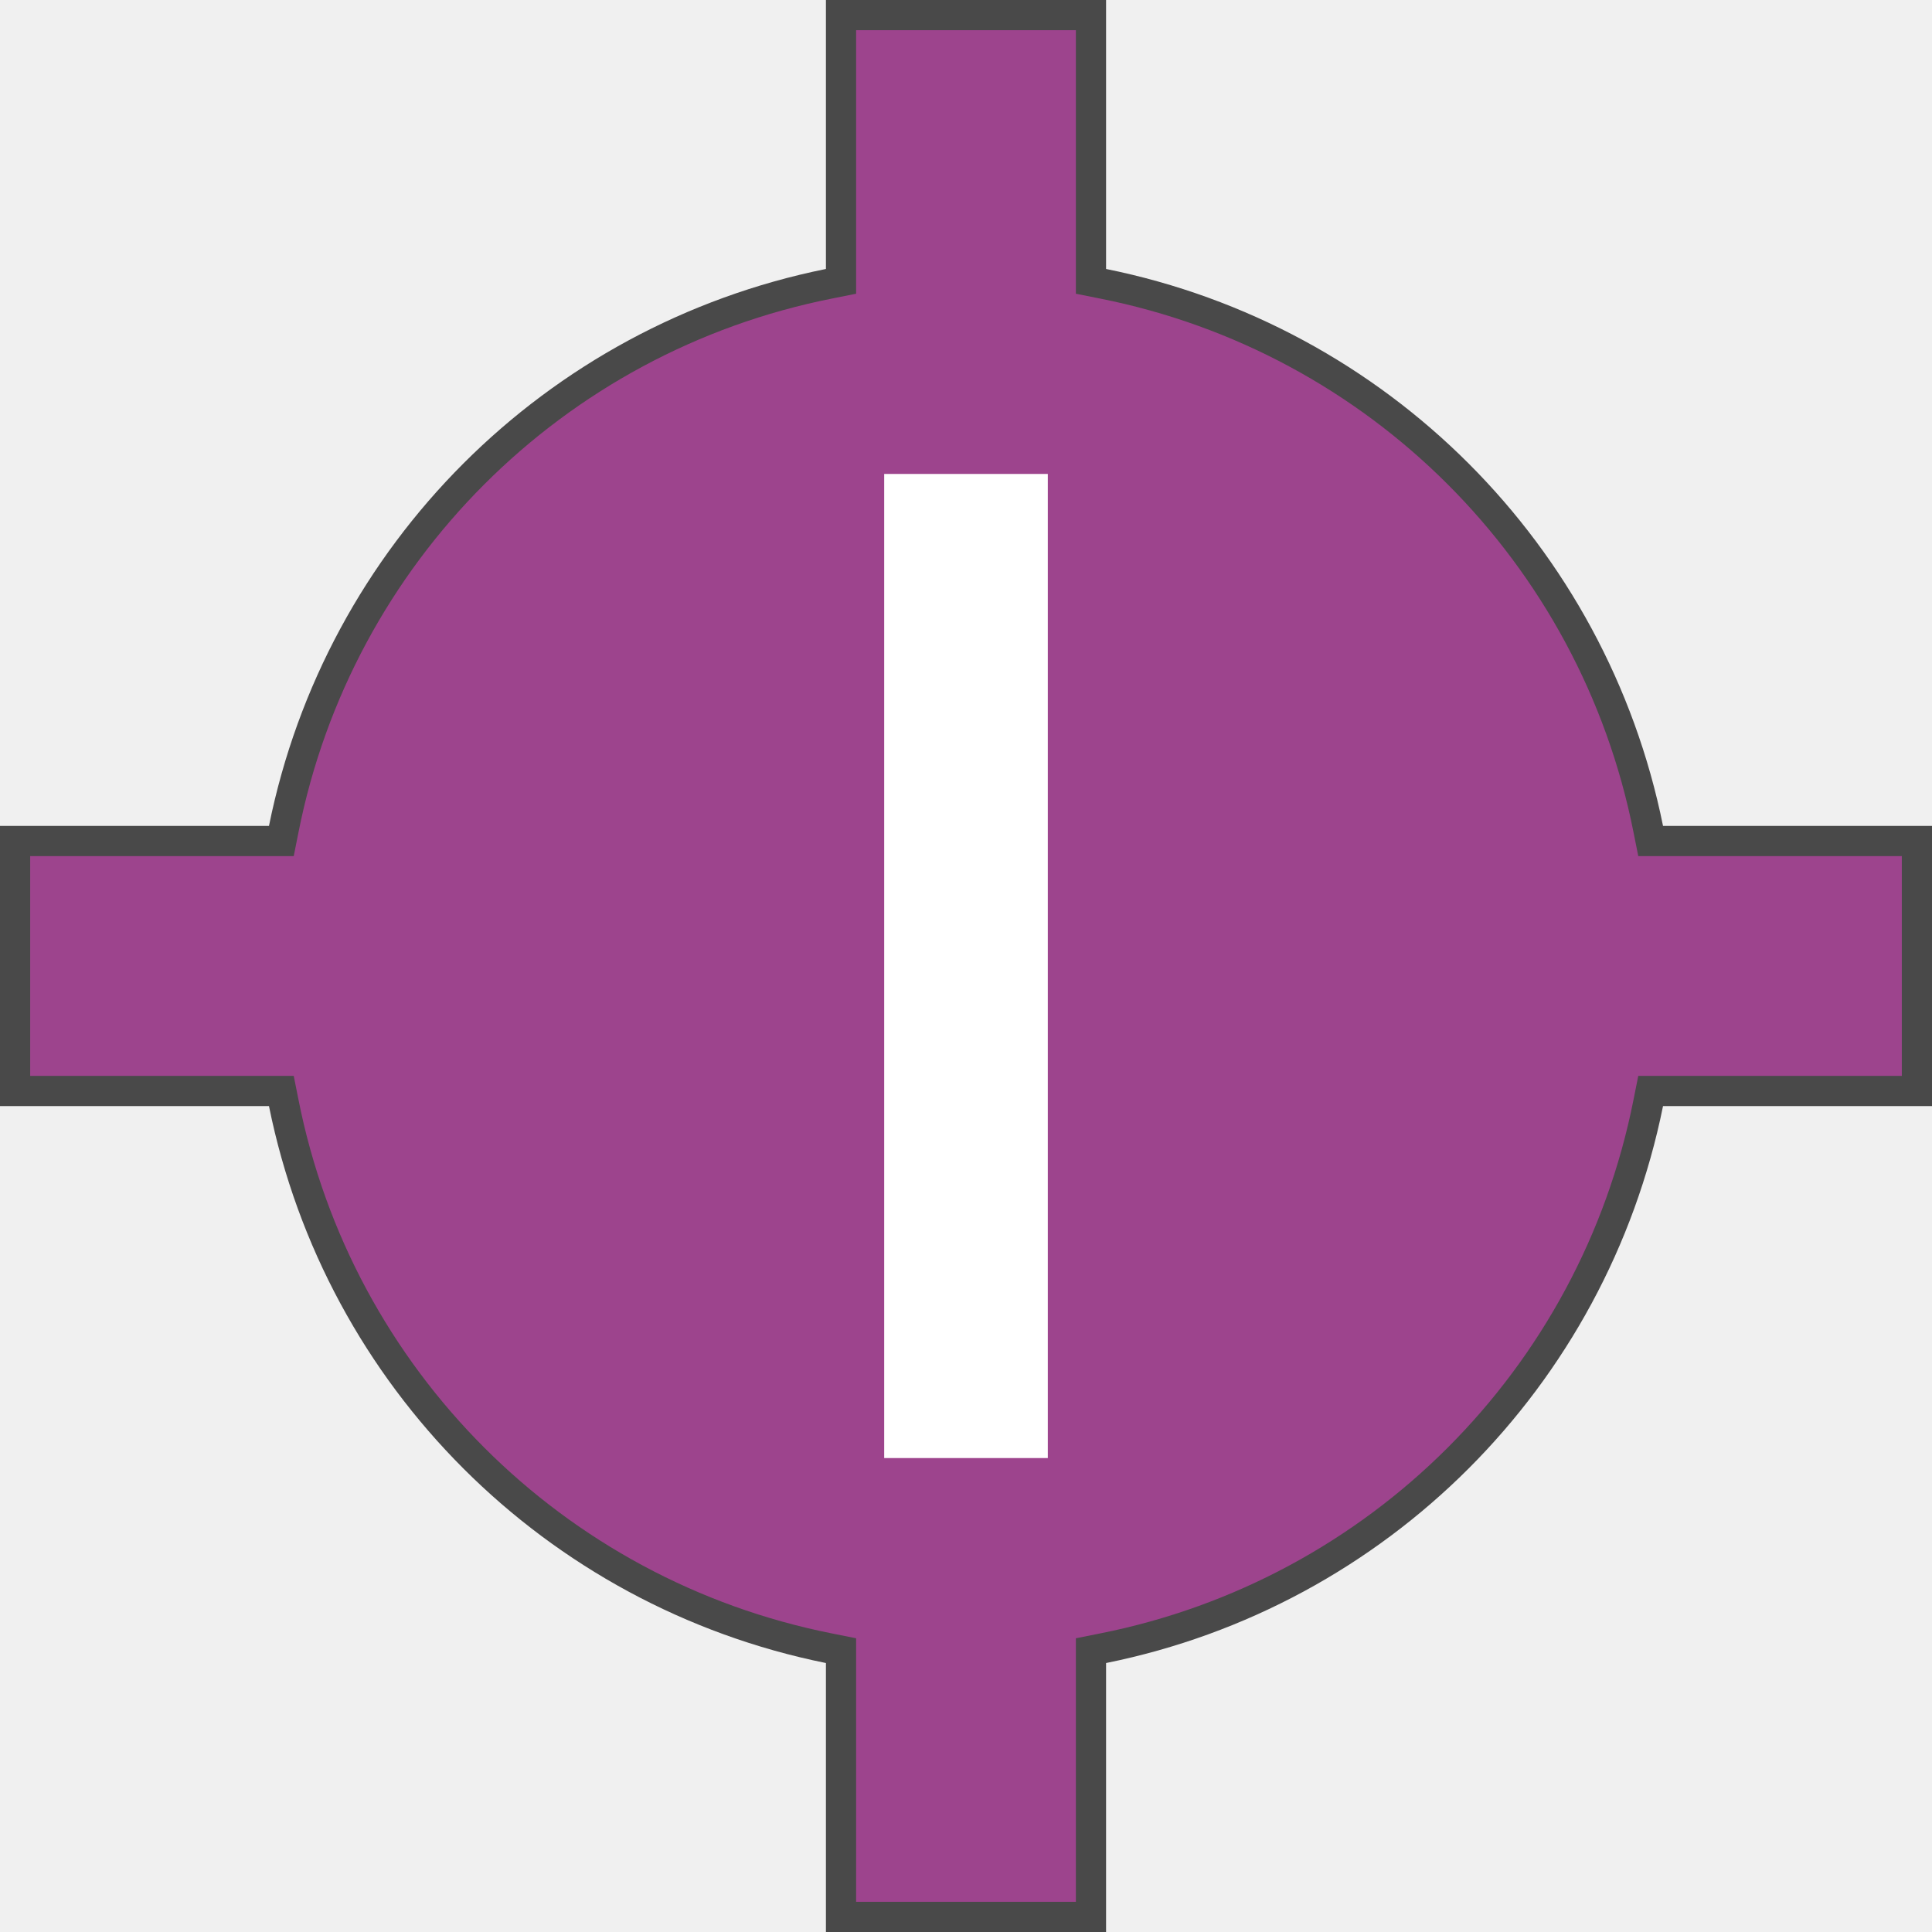
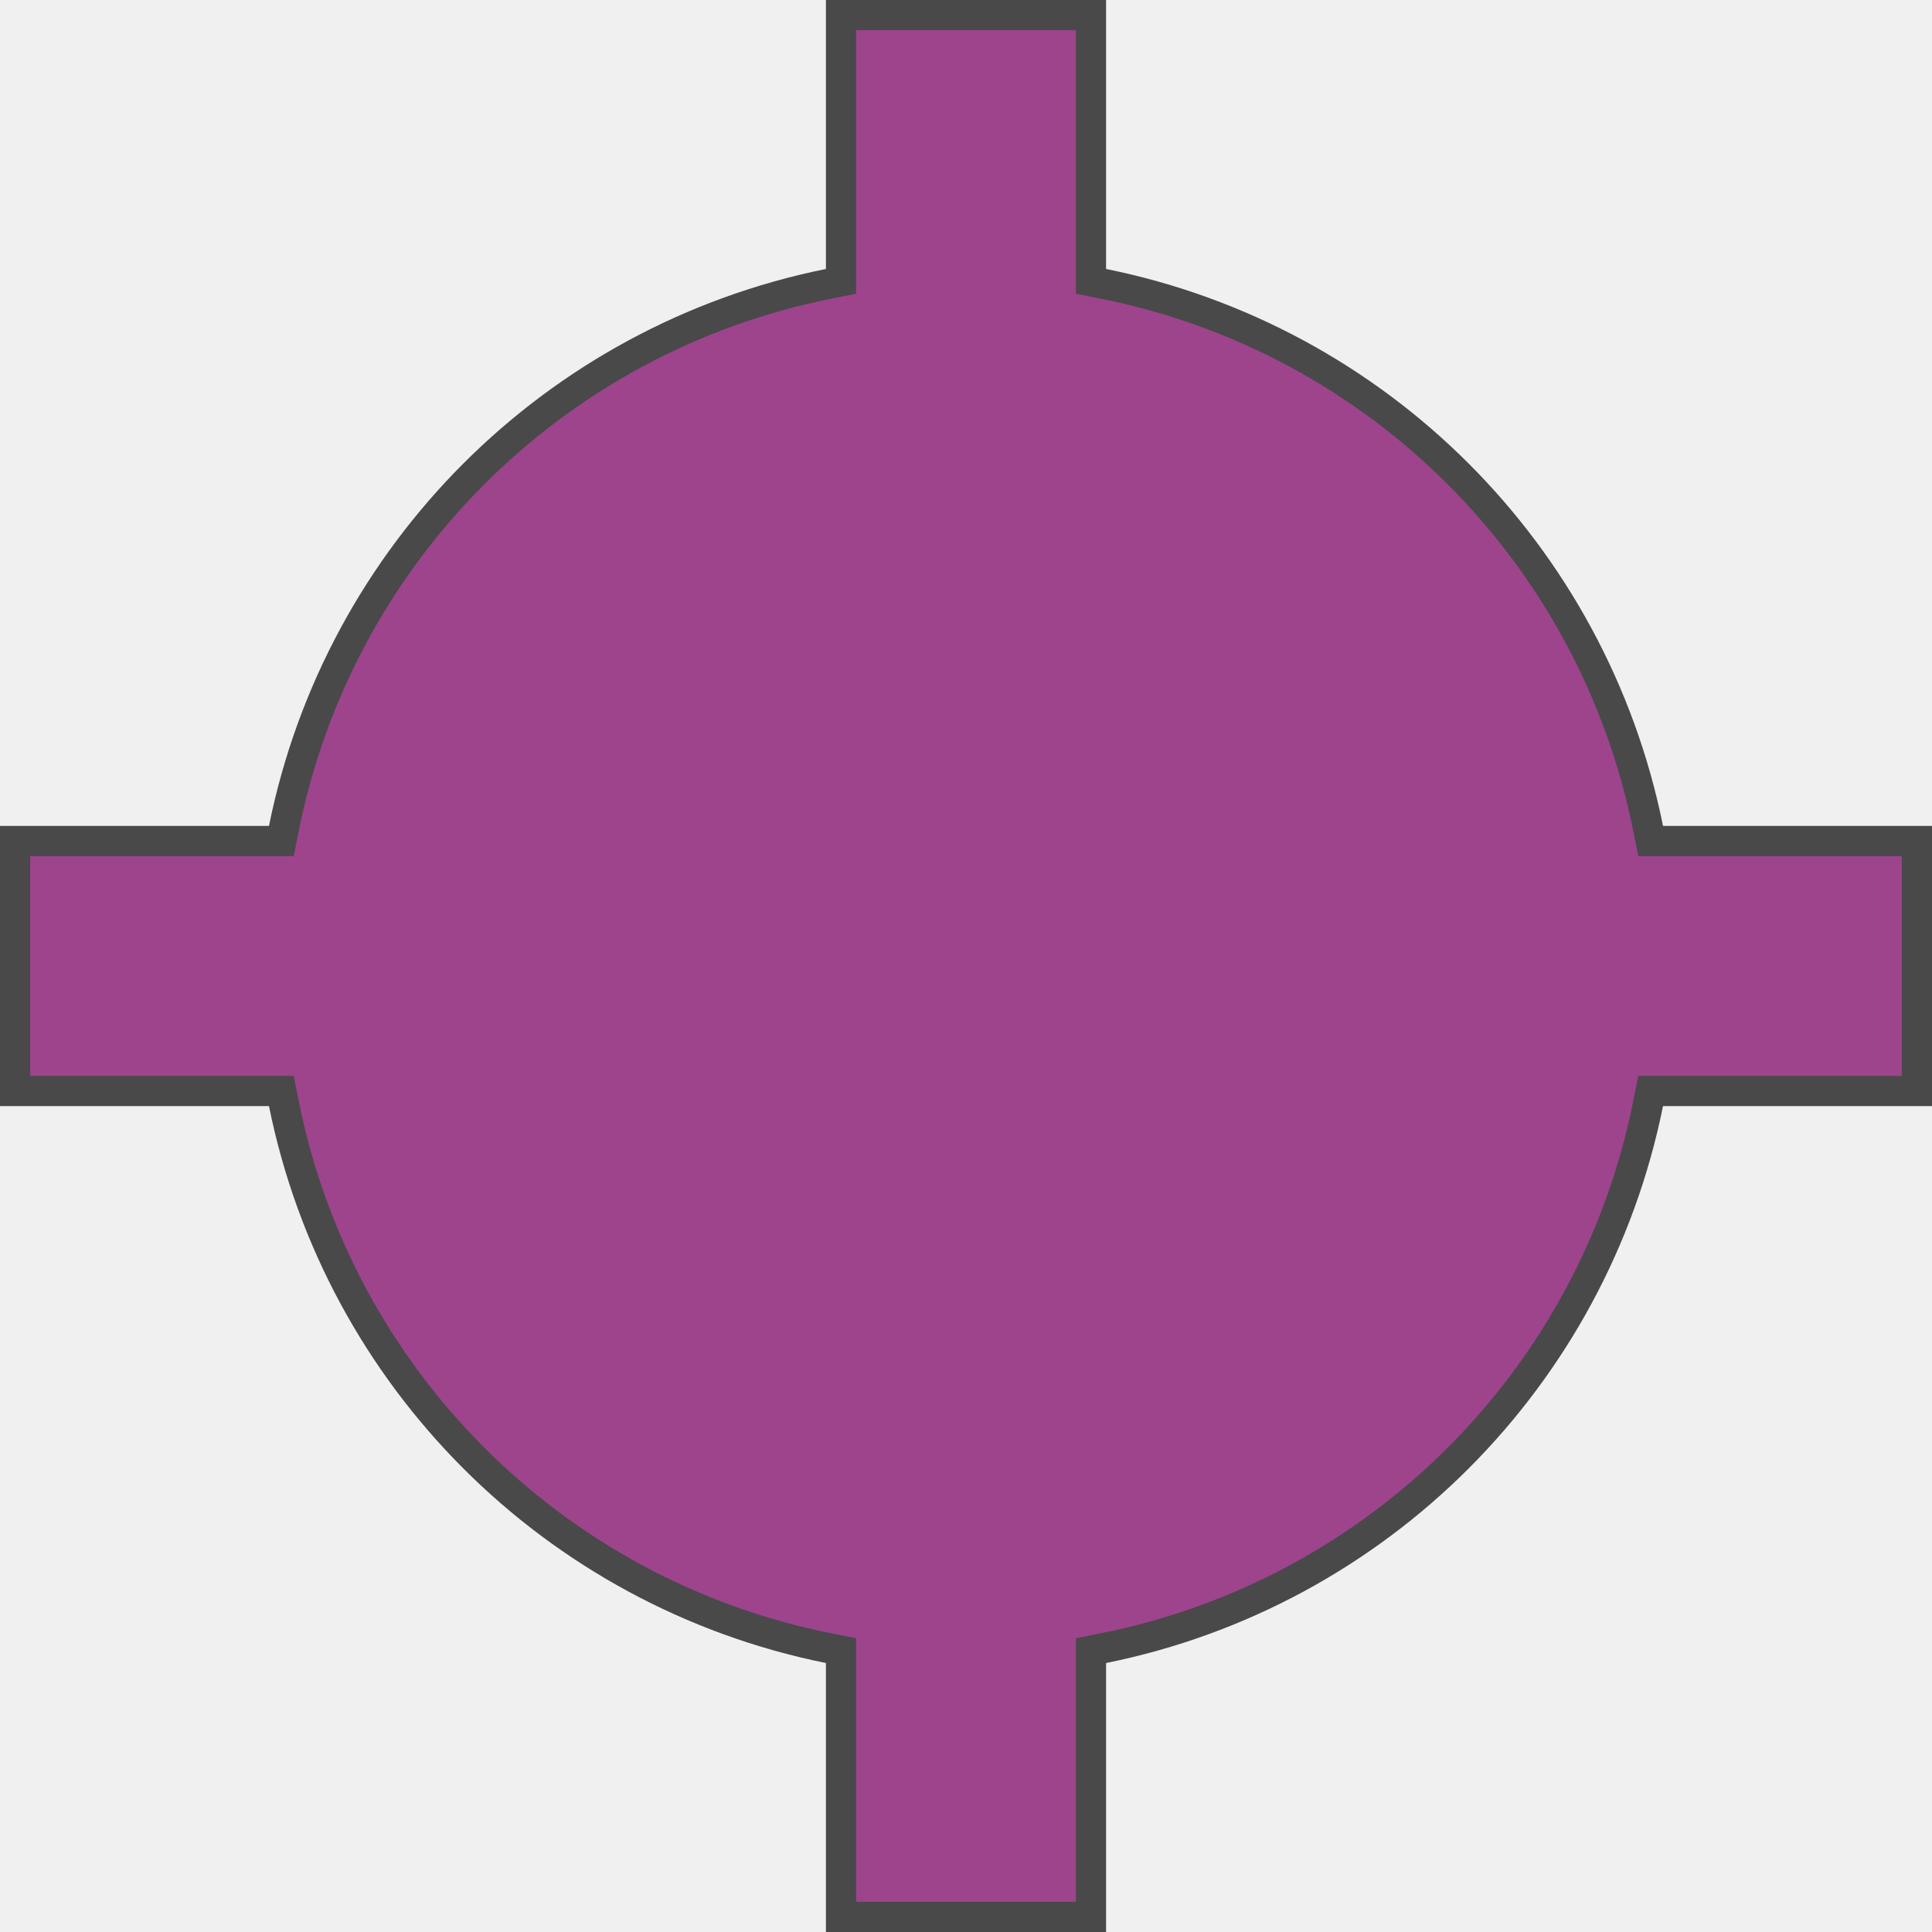
<svg xmlns="http://www.w3.org/2000/svg" id="Layer_1" data-name="Layer 1" viewBox="0 0 64 64">
  <defs>
-     <style>.cls-1{fill:#9d448d;}.cls-2{fill:#494949;}.cls-3{fill:#fff;}</style>
+     <style>.cls-1{fill:#9d448d;}.cls-2{fill:#494949;}</style>
  </defs>
  <path class="cls-1" d="M27.86,63.5V54.68l-.4-.08A23,23,0,0,1,9.4,36.54l-.08-.4H.5V27.86H9.32l.08-.4A23,23,0,0,1,27.46,9.4l.4-.08V.5h8.28V9.32l.4.08A23,23,0,0,1,54.6,27.46l.08.4H63.5v8.28H54.68l-.08.4A23,23,0,0,1,36.54,54.6l-.4.08V63.5Z" />
  <path class="cls-2" d="M35.64,1V9.73l.8.16A22.48,22.48,0,0,1,54.11,27.56l.16.8H63v7.28H54.27l-.16.8A22.48,22.48,0,0,1,36.44,54.11l-.8.16V63H28.36V54.27l-.8-.16A22.48,22.48,0,0,1,9.89,36.44l-.16-.8H1V28.36H9.73l.16-.8A22.48,22.48,0,0,1,27.56,9.89l.8-.16V1h7.28m1-1H27.36V8.91A23.59,23.59,0,0,0,8.91,27.36H0v9.28H8.91A23.59,23.59,0,0,0,27.36,55.09V64h9.28V55.09A23.59,23.59,0,0,0,55.09,36.64H64V27.36H55.09A23.59,23.59,0,0,0,36.64,8.91V0Z" />
-   <rect class="cls-3" x="29.29" y="15.7" width="5.42" height="32.6" />
</svg>
